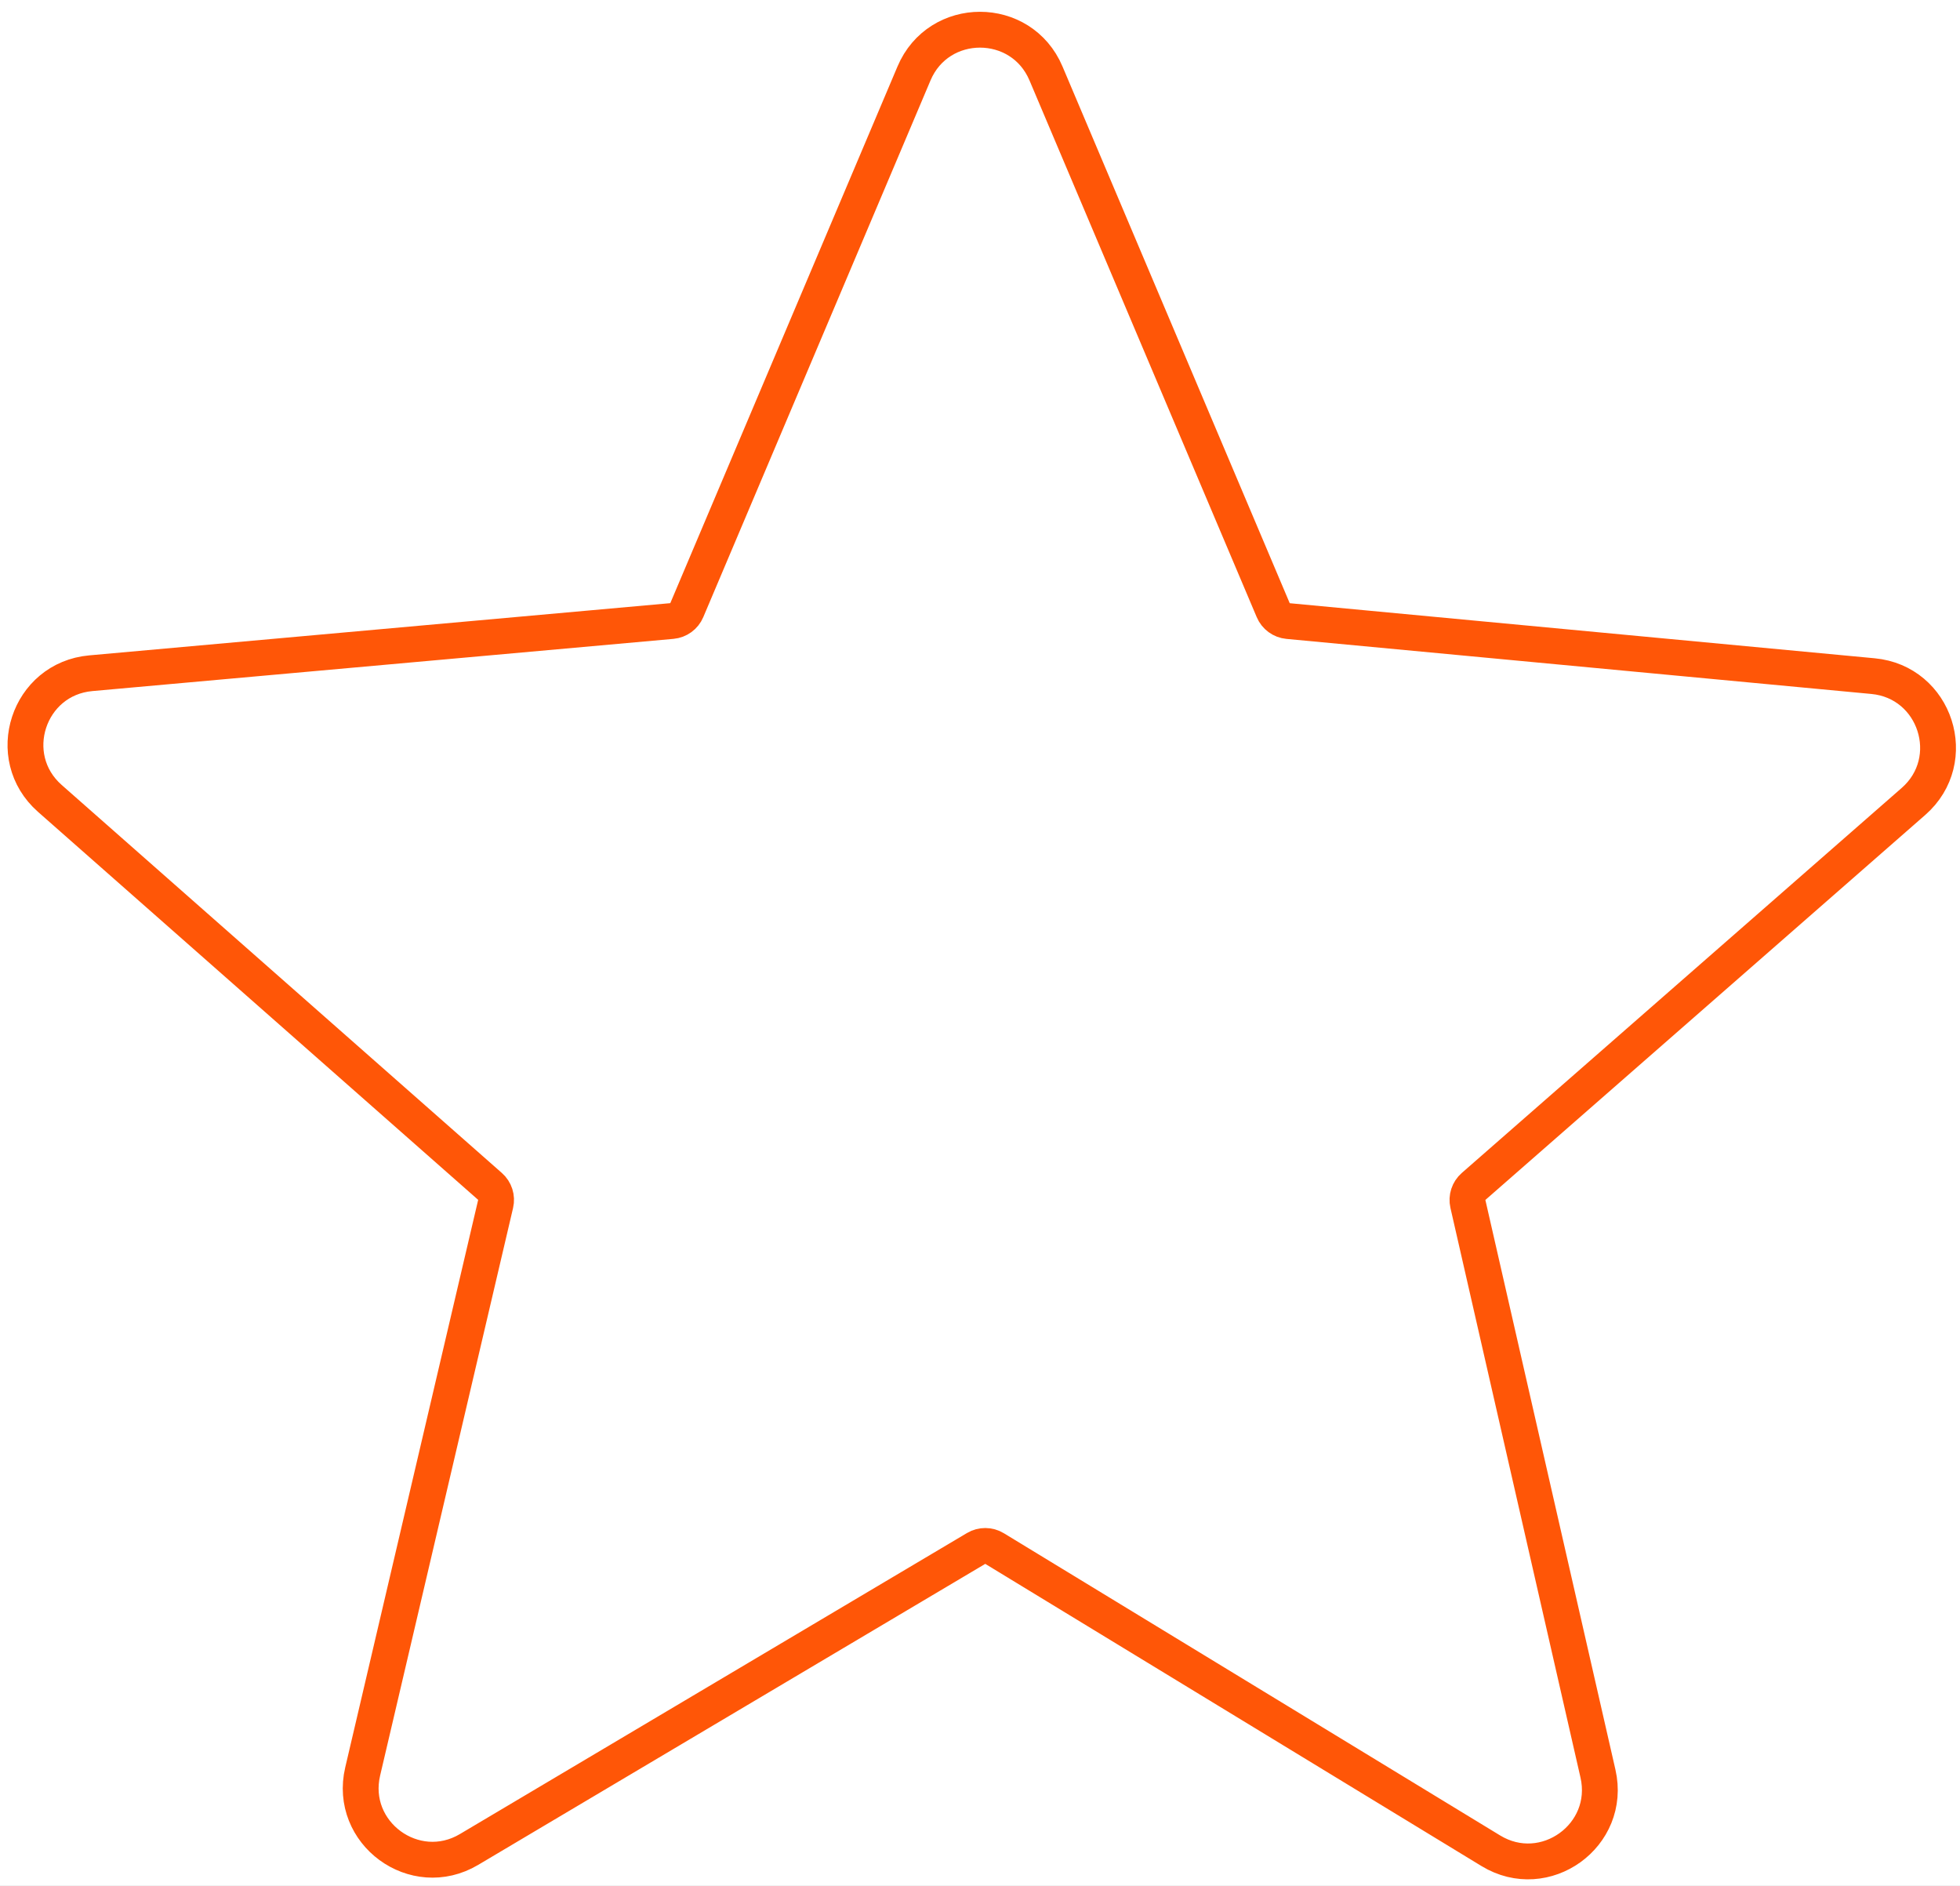
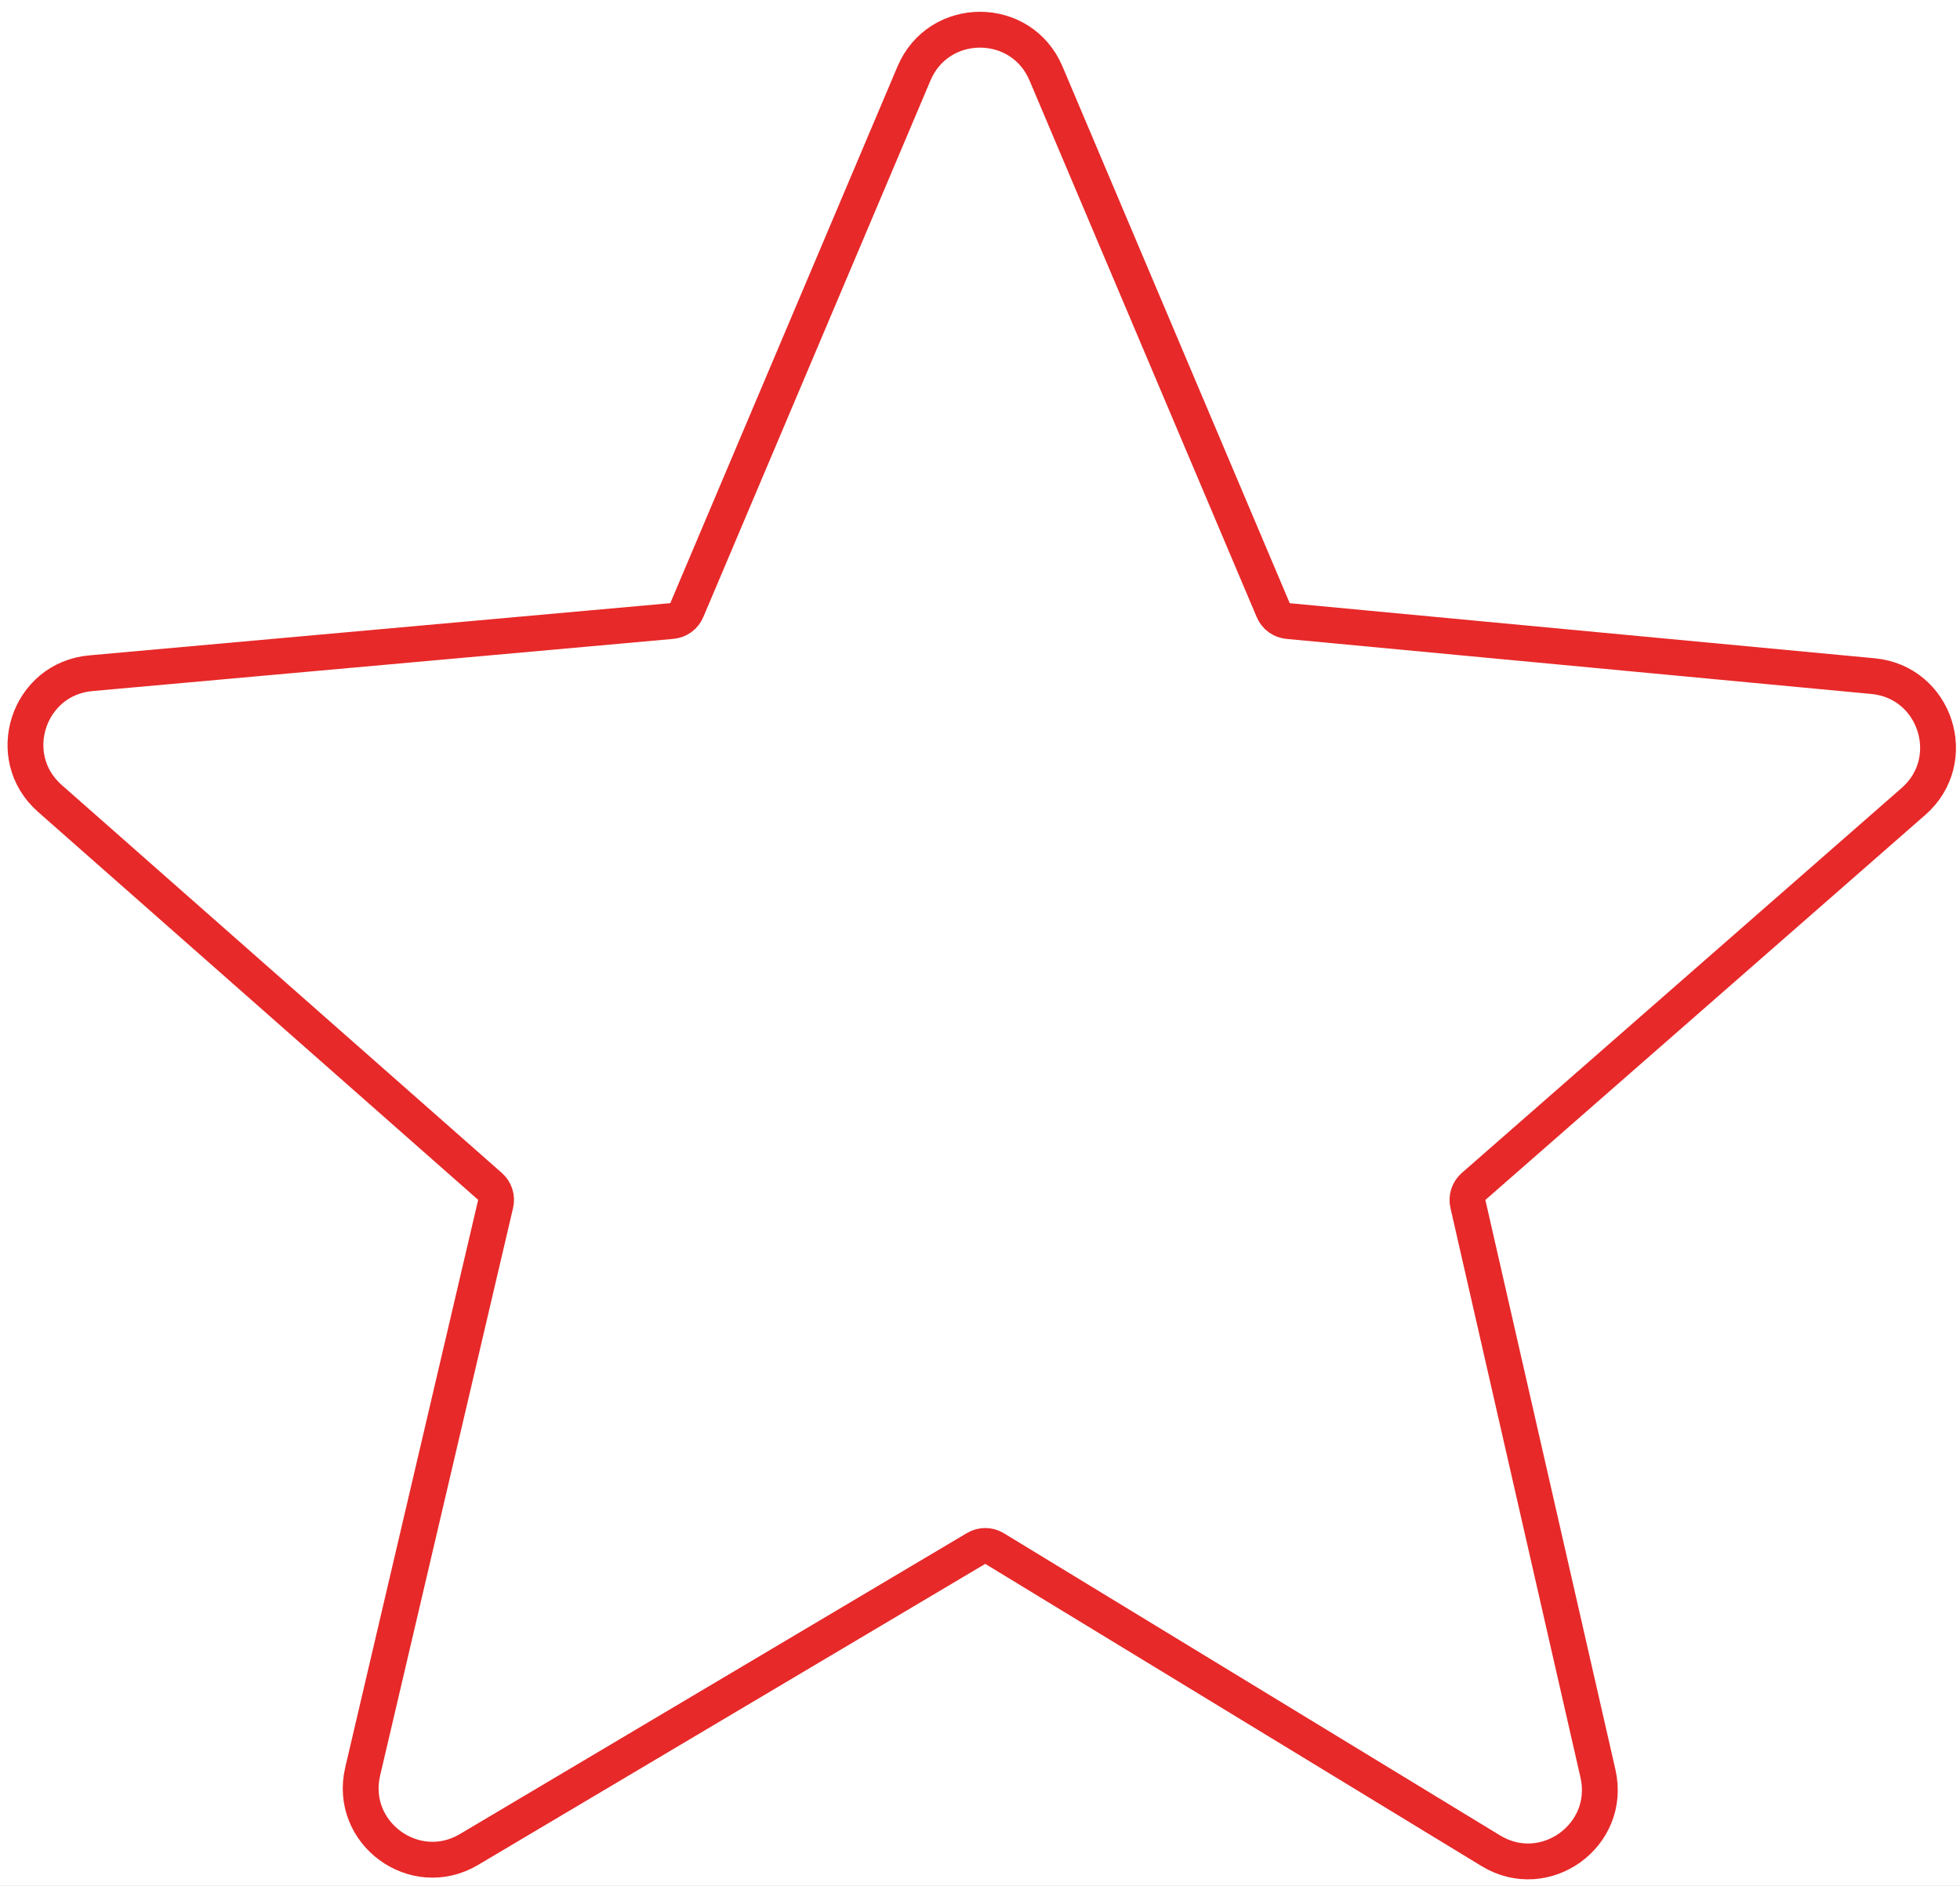
<svg xmlns="http://www.w3.org/2000/svg" width="547" height="526" viewBox="0 0 547 526" fill="none">
  <g clip-path="url(#clip0_1_32)">
    <rect width="547" height="526" fill="white" />
-     <path d="M355.336 170.251L291.917 20.49C285.028 4.222 261.972 4.222 255.083 20.49L191.67 170.238C190.95 171.938 189.352 173.103 187.513 173.268L25.341 187.837C7.848 189.408 0.73 211.15 13.907 222.762L136.755 331.022C138.137 332.24 138.738 334.12 138.317 335.913L101.216 494.264C97.194 511.428 115.736 525.023 130.896 516.025L272.415 432.034C274.006 431.09 275.987 431.101 277.567 432.063L416.061 516.38C431.165 525.576 449.897 512.084 445.96 494.845L409.665 335.91C409.255 334.118 409.863 332.245 411.247 331.034L534.019 223.608C547.232 212.047 540.202 190.29 522.723 188.645L359.472 173.28C357.641 173.107 356.053 171.944 355.336 170.251Z" fill="white" stroke="#FF5607" stroke-width="10" />
+     <path d="M355.336 170.251L291.917 20.49C285.028 4.222 261.972 4.222 255.083 20.49L191.67 170.238C190.95 171.938 189.352 173.103 187.513 173.268L25.341 187.837C7.848 189.408 0.73 211.15 13.907 222.762L136.755 331.022C138.137 332.24 138.738 334.12 138.317 335.913L101.216 494.264C97.194 511.428 115.736 525.023 130.896 516.025L272.415 432.034C274.006 431.09 275.987 431.101 277.567 432.063L416.061 516.38C431.165 525.576 449.897 512.084 445.96 494.845L409.665 335.91C409.255 334.118 409.863 332.245 411.247 331.034L534.019 223.608C547.232 212.047 540.202 190.29 522.723 188.645L359.472 173.28C357.641 173.107 356.053 171.944 355.336 170.251Z" fill="white" stroke="#e72929" stroke-width="10" />
  </g>
  <defs>
    <clipPath id="clip0_1_32">
      <rect width="547" height="526" fill="white" />
    </clipPath>
  </defs>
</svg>
